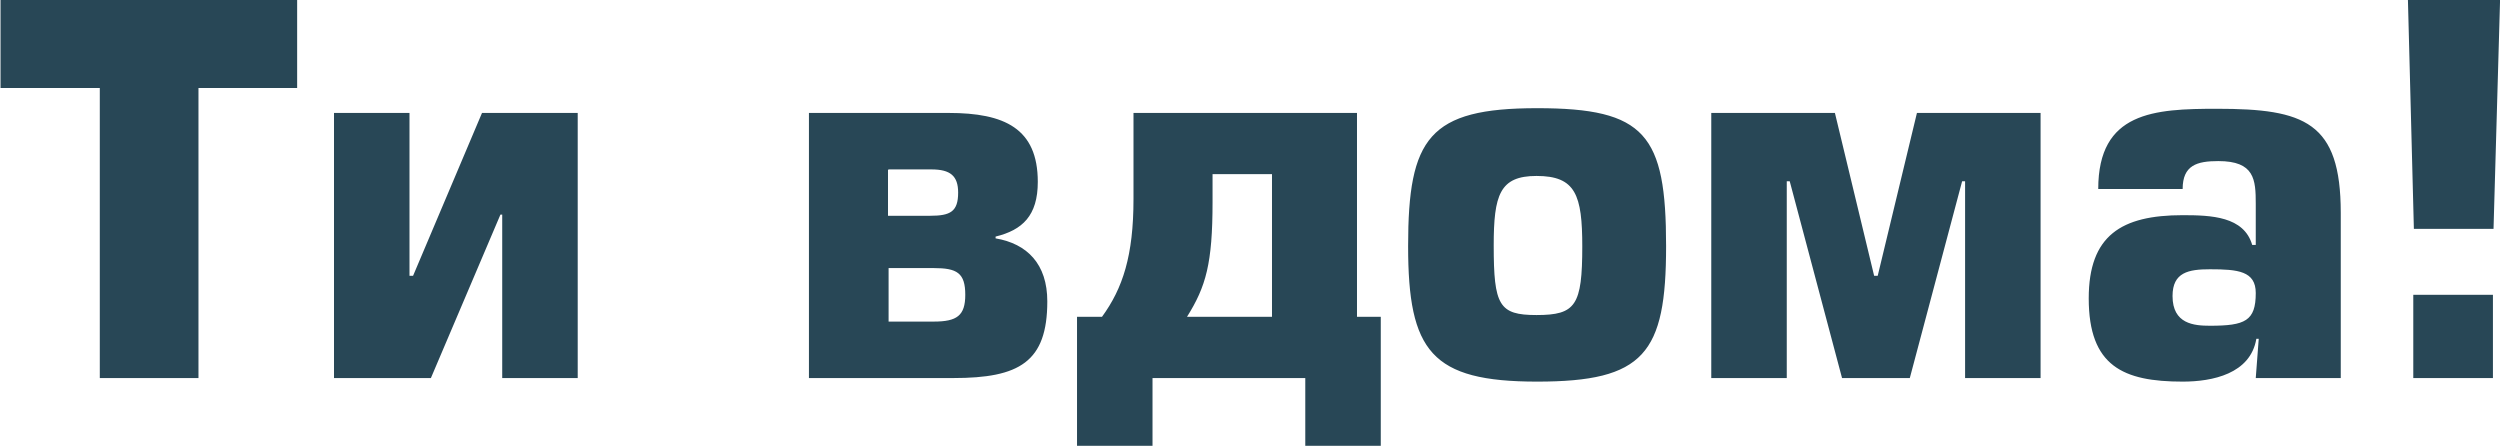
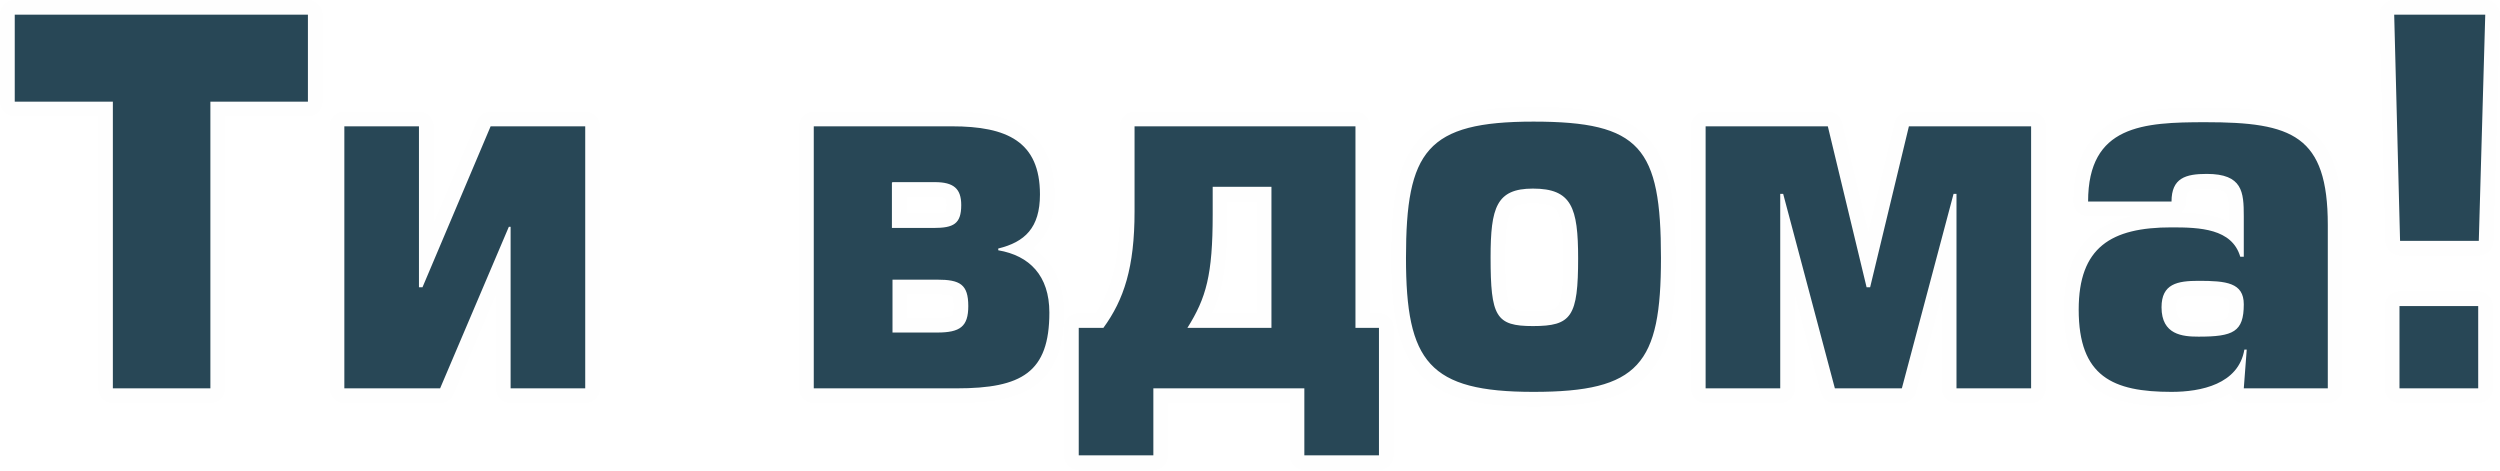
- <svg xmlns="http://www.w3.org/2000/svg" xml:space="preserve" width="42.041mm" height="7.497mm" version="1.1" style="shape-rendering:geometricPrecision; text-rendering:geometricPrecision; image-rendering:optimizeQuality; fill-rule:evenodd; clip-rule:evenodd" viewBox="0 0 4204 750">
+ <svg xmlns="http://www.w3.org/2000/svg" xml:space="preserve" width="42.536mm" height="7.997mm" version="1.1" style="shape-rendering:geometricPrecision; text-rendering:geometricPrecision; image-rendering:optimizeQuality; fill-rule:evenodd; clip-rule:evenodd" viewBox="0 0 4255 800">
  <defs>
    <style type="text/css">
   
-     .fil0 {fill:#284756;fill-rule:nonzero}
+     .str0 {stroke:#FEFEFE;stroke-width:50.012;stroke-linecap:round;stroke-linejoin:round}
+     .fil0 {fill:none;fill-rule:nonzero}
+     .fil1 {fill:#284756;fill-rule:nonzero}
   
  </style>
  </defs>
  <g id="Слой_x0020_1">
-     <path class="fil0" d="M333 148l166 0 0 -148 -499 0 0 148 167 0 0 488 166 0 0 -488zm228 42l0 446 163 0 117 -275 3 0 0 275 127 0 0 -446 -161 0 -116 274 -6 0 0 -274 -127 0zm933 261l76 0c39,0 53,8 53,45 0,35 -14,45 -53,45l-76 0 0 -90zm-134 185l243 0c111,0 158,-27 158,-129 0,-63 -34,-97 -87,-106l0 -3c45,-11 71,-35 71,-92 0,-90 -56,-116 -150,-116l-235 0 0 446zm134 -351l72 0c32,0 45,11 45,39 0,32 -13,39 -47,39l-71 0 0 -77 0 0zm412 -95l0 145c0,95 -18,150 -53,198l-42 0 0 217 127 0 0 -114 257 0 0 114 127 0 0 -217 -40 0 0 -343 -376 0 0 0zm233 343l-143 0c32,-51 43,-90 43,-193l0 -47 100 0 0 240zm446 -351c-182,0 -217,50 -217,232 0,177 39,228 217,228 180,0 217,-47 217,-228 0,-188 -35,-232 -217,-232zm76 232c0,100 -11,116 -77,116 -63,0 -72,-16 -72,-117 0,-85 10,-117 72,-117 66,0 77,32 77,119zm438 222l113 0 88 -331 5 0 0 331 127 0 0 -446 -208 0 -66 274 -6 0 -66 -274 -208 0 0 446 127 0 0 -331 5 0 88 331zm700 -66l-5 66 143 0 0 -278c0,-153 -61,-175 -208,-175 -106,0 -200,5 -200,135l142 0c0,-40 24,-47 60,-47 61,0 63,31 63,72l0 69 -6 0c-14,-48 -69,-50 -117,-50 -103,0 -158,34 -158,140 0,114 58,140 158,140 50,0 114,-13 124,-72l5 0 0 0zm-5 -77c0,47 -18,55 -77,55 -27,0 -63,-3 -63,-50 0,-40 27,-45 63,-45 47,0 77,3 77,40l0 0zm399 3l-134 0 0 140 134 0 0 -140zm11 -496l-154 0 10 385 134 0 11 -385 0 0z" />
+     <g>
+       <path class="fil0 str0" d="M358 173l166 0 0 -148 -499 0 0 148 167 0 0 488 166 0 0 -488 0 0zm228 42l0 446 163 0 117 -275 3 0 0 275 127 0 0 -446 -161 0 -116 274 -6 0 0 -274 -127 0zm933 261l76 0c39,0 53,8 53,45 0,35 -14,45 -53,45l-76 0 0 -90 0 0zm-134 185l243 0c111,0 158,-27 158,-129 0,-63 -34,-97 -87,-106l0 -3c45,-11 71,-35 71,-92 0,-90 -56,-116 -150,-116l-235 0 0 446 0 0zm134 -351l72 0c32,0 45,11 45,39 0,32 -13,39 -47,39l-71 0 0 -77 0 0 1 -1zm412 -95l0 145c0,95 -18,150 -53,198l-42 0 0 217 127 0 0 -114 257 0 0 114 127 0 0 -217 -40 0 0 -343 -376 0 0 0 0 0zm233 343l-143 0c32,-51 43,-90 43,-193l0 -47 100 0 0 240 0 0zm446 -351c-182,0 -217,50 -217,232 0,177 39,228 217,228 180,0 217,-47 217,-228 0,-188 -35,-232 -217,-232zm76 232c0,100 -11,116 -77,116 -63,0 -72,-16 -72,-117 0,-85 10,-117 72,-117 66,0 77,32 77,119l0 -1zm438 222l113 0 88 -331 5 0 0 331 127 0 0 -446 -208 0 -66 274 -6 0 -66 -274 -208 0 0 446 127 0 0 -331 5 0 88 331 1 0zm700 -66l-5 66 143 0 0 -278c0,-153 -61,-175 -208,-175 -106,0 -200,5 -200,135l142 0c0,-40 24,-47 60,-47 61,0 63,31 63,72l0 69 -6 0c-14,-48 -69,-50 -117,-50 -103,0 -158,34 -158,140 0,114 58,140 158,140 50,0 114,-13 124,-72l5 0 0 0 -1 0zm-5 -77c0,47 -18,55 -77,55 -27,0 -63,-3 -63,-50 0,-40 27,-45 63,-45 47,0 77,3 77,40l0 0 0 0zm399 3l-134 0 0 140 134 0 0 -140zm11 -496l-154 0 10 385 134 0 11 -385 0 0 -1 0z" />
+       <path id="1" class="fil1" d="M358 173l166 0 0 -148 -499 0 0 148 167 0 0 488 166 0 0 -488 0 0zm228 42l0 446 163 0 117 -275 3 0 0 275 127 0 0 -446 -161 0 -116 274 -6 0 0 -274 -127 0zm933 261l76 0c39,0 53,8 53,45 0,35 -14,45 -53,45l-76 0 0 -90 0 0zm-134 185l243 0c111,0 158,-27 158,-129 0,-63 -34,-97 -87,-106l0 -3c45,-11 71,-35 71,-92 0,-90 -56,-116 -150,-116l-235 0 0 446 0 0zm134 -351l72 0c32,0 45,11 45,39 0,32 -13,39 -47,39l-71 0 0 -77 0 0 1 -1zm412 -95l0 145c0,95 -18,150 -53,198l-42 0 0 217 127 0 0 -114 257 0 0 114 127 0 0 -217 -40 0 0 -343 -376 0 0 0 0 0zm233 343l-143 0c32,-51 43,-90 43,-193l0 -47 100 0 0 240 0 0zm446 -351c-182,0 -217,50 -217,232 0,177 39,228 217,228 180,0 217,-47 217,-228 0,-188 -35,-232 -217,-232zm76 232c0,100 -11,116 -77,116 -63,0 -72,-16 -72,-117 0,-85 10,-117 72,-117 66,0 77,32 77,119l0 -1zm438 222l113 0 88 -331 5 0 0 331 127 0 0 -446 -208 0 -66 274 -6 0 -66 -274 -208 0 0 446 127 0 0 -331 5 0 88 331 1 0zm700 -66l-5 66 143 0 0 -278c0,-153 -61,-175 -208,-175 -106,0 -200,5 -200,135l142 0c0,-40 24,-47 60,-47 61,0 63,31 63,72l0 69 -6 0c-14,-48 -69,-50 -117,-50 -103,0 -158,34 -158,140 0,114 58,140 158,140 50,0 114,-13 124,-72l5 0 0 0 -1 0zm-5 -77c0,47 -18,55 -77,55 -27,0 -63,-3 -63,-50 0,-40 27,-45 63,-45 47,0 77,3 77,40l0 0 0 0zm399 3l-134 0 0 140 134 0 0 -140zm11 -496l-154 0 10 385 134 0 11 -385 0 0 -1 0z" />
+     </g>
  </g>
</svg>
